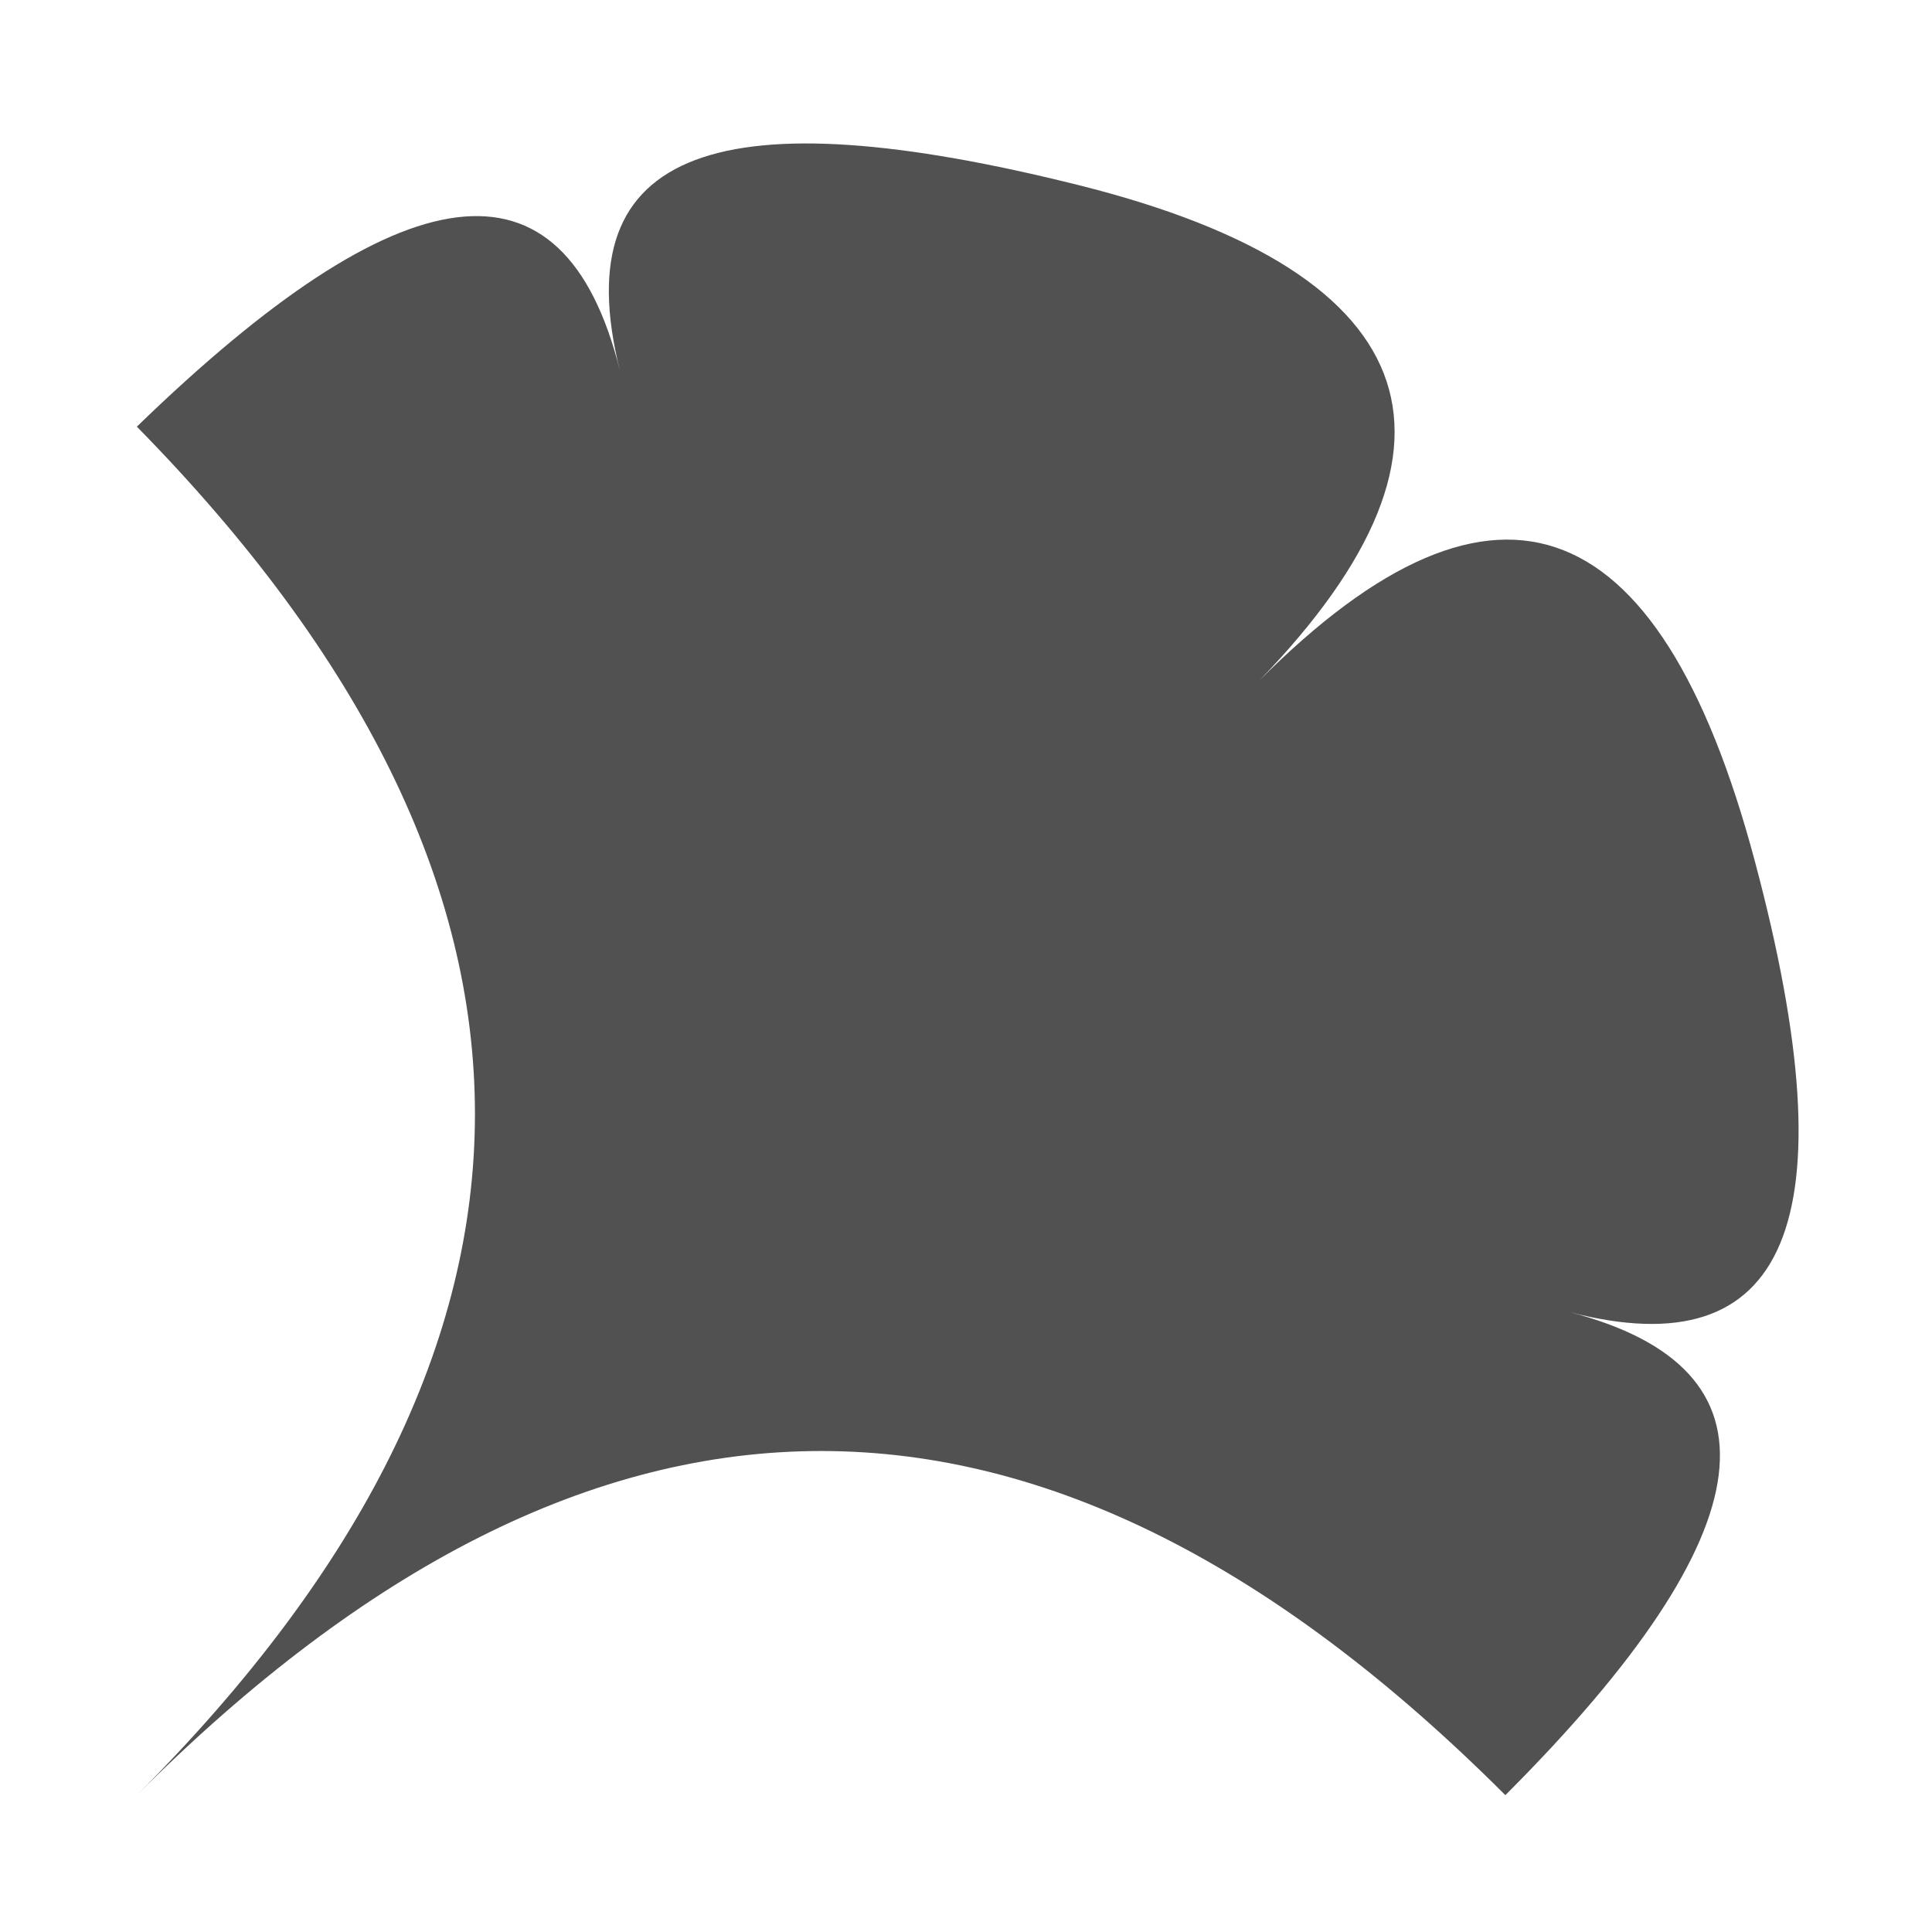
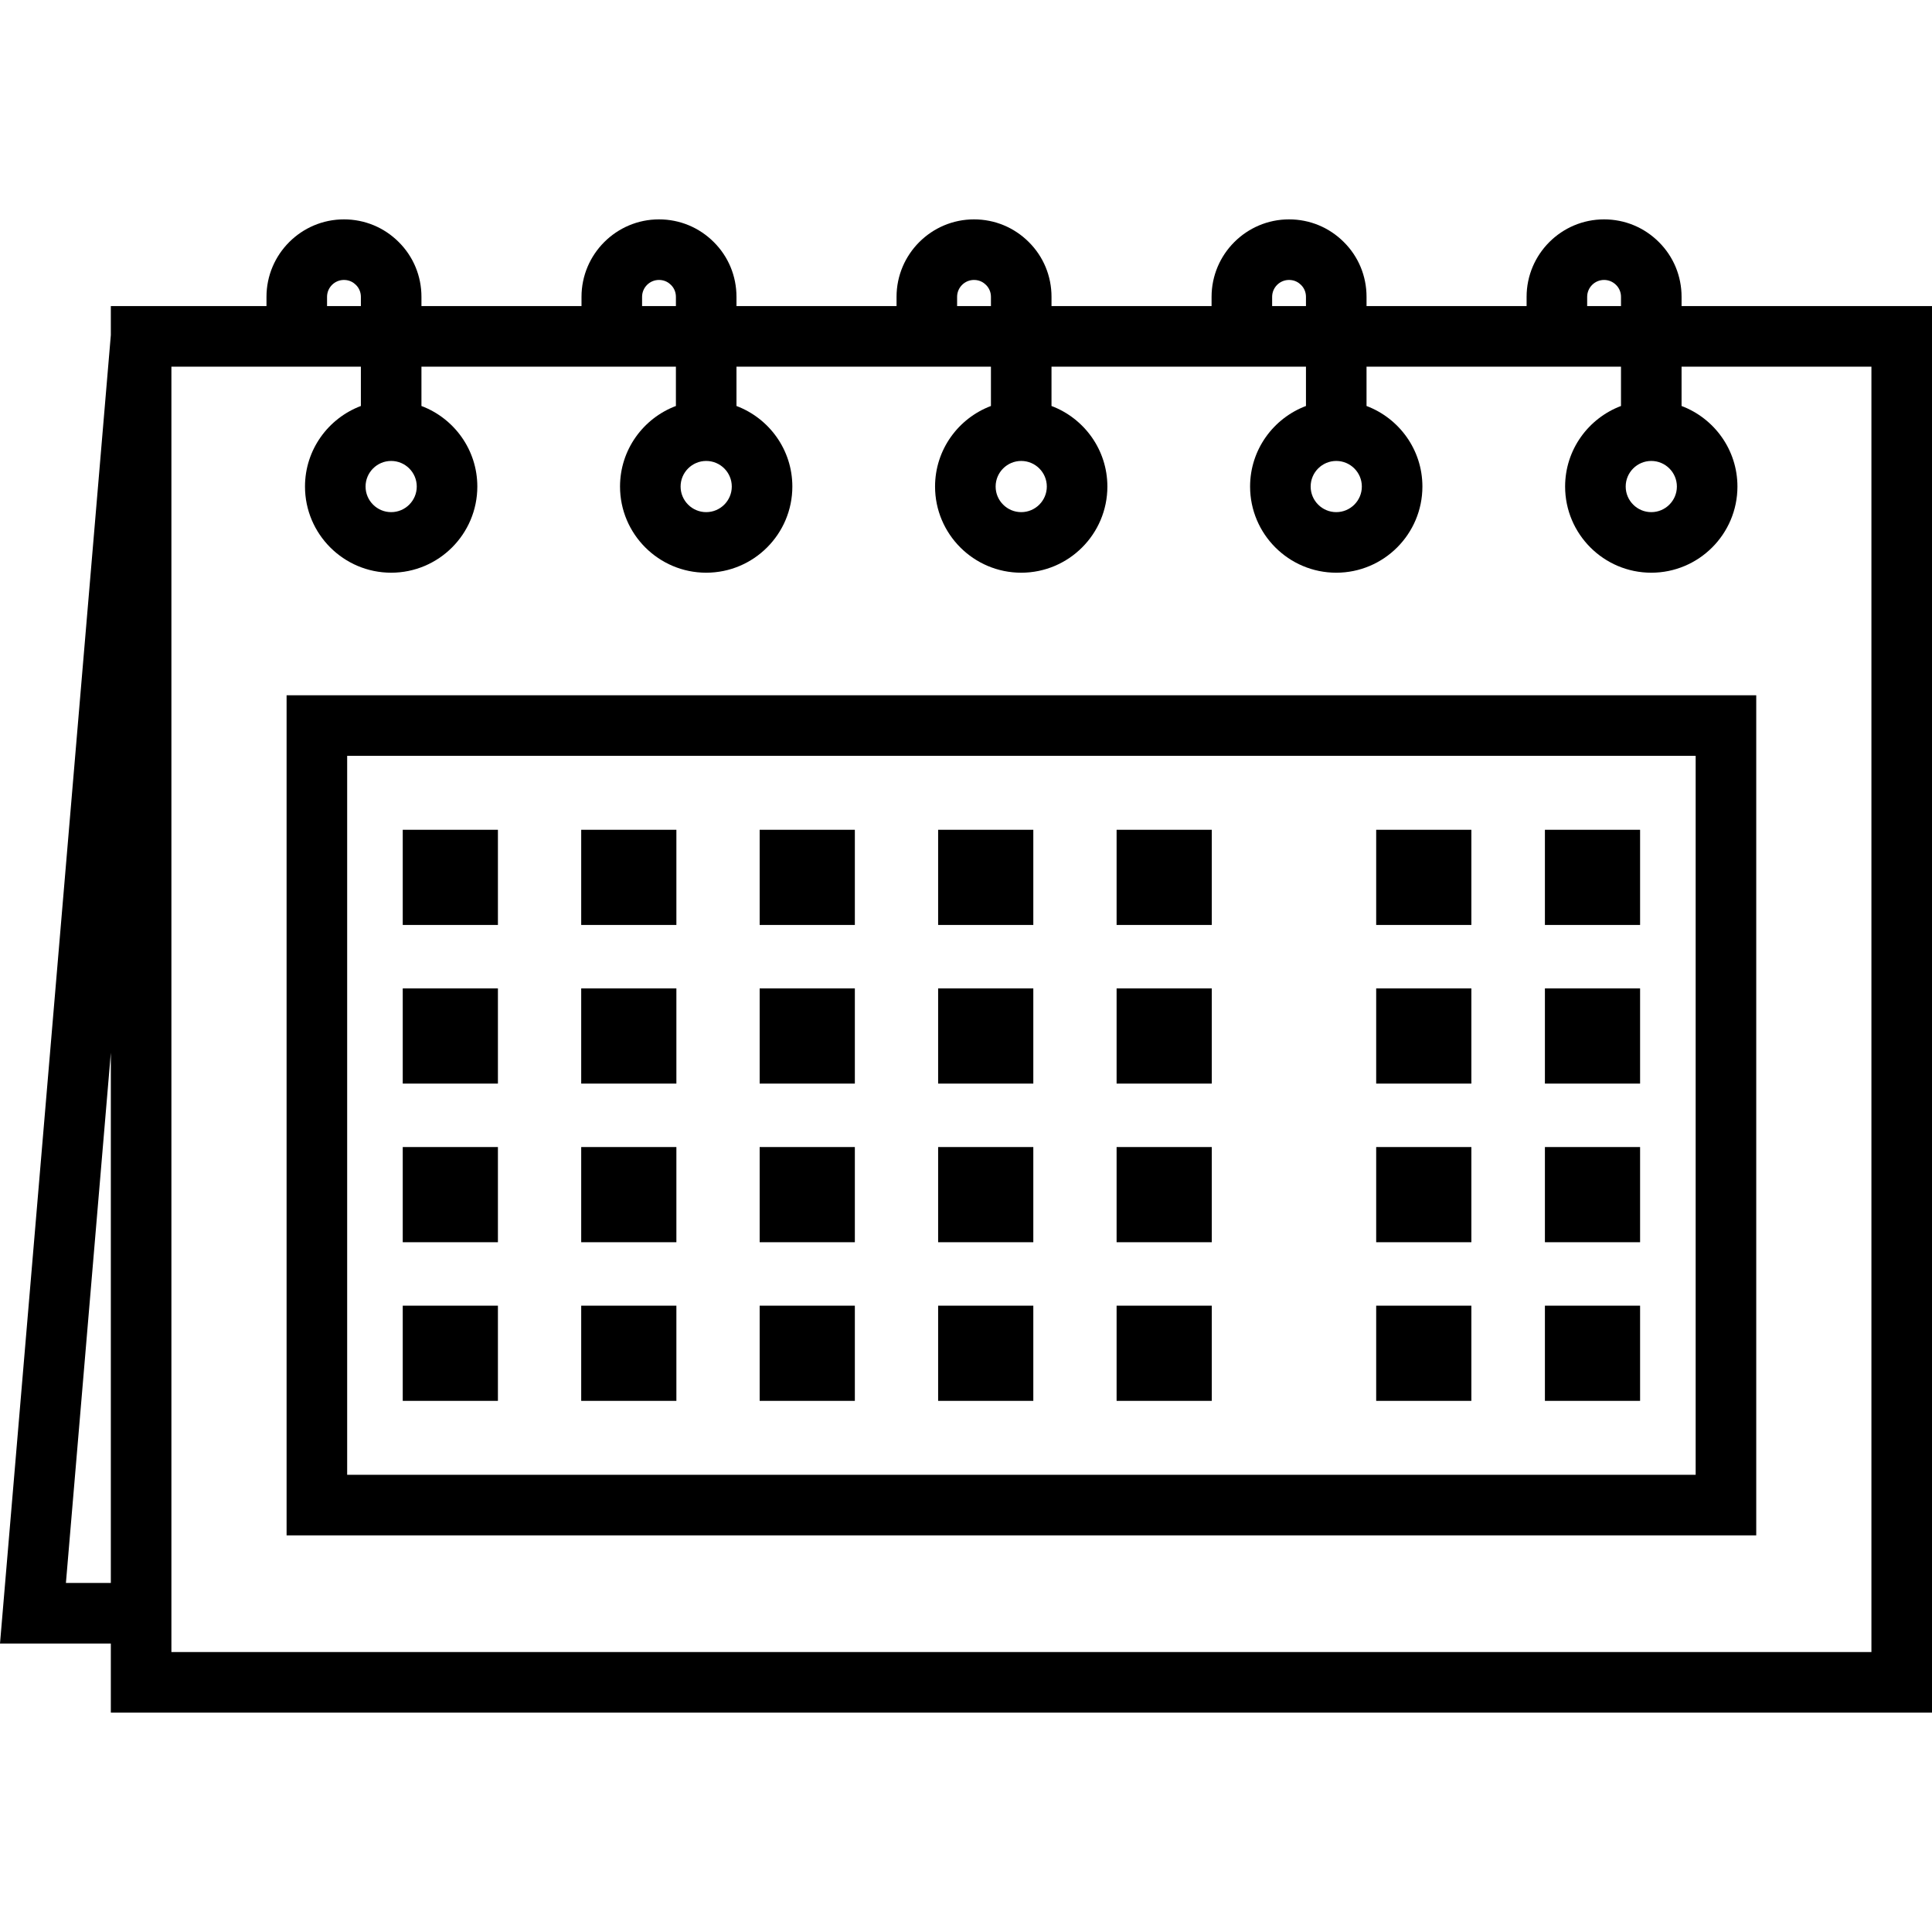
- <svg xmlns="http://www.w3.org/2000/svg" version="1.1" x="0px" y="0px" width="24px" height="24px" viewBox="0 0 24 24">
-   <style type="text/css">
- 	.st0{fill:#515151;}
- </style>
-   <path class="st0" d="M1.7,22.3c5.7-5.7,11.3-5.7,17,0c3.3-3.3,3.5-5.3,0.8-6c2.7,0.7,3.5-1.1,2.3-5.6s-3.3-5.2-6.3-2.1  c3-3,2.3-5.2-2.1-6.3S7,1.8,7.7,4.6C7,1.8,5,2.1,1.7,5.3C7.3,11,7.3,16.7,1.7,22.3" />
+ <svg xmlns="http://www.w3.org/2000/svg" version="1.1" id="Capa_1" x="0px" y="0px" viewBox="0 0 446.563 446.563" style="enable-background:new 0 0 446.563 446.563;" xml:space="preserve">
+   <g>
+     <path d="M388.679,70.746v-2.13c0-4.803-1.866-9.303-5.24-12.659c-3.385-3.386-7.885-5.251-12.67-5.251   c-9.876,0-17.91,8.035-17.91,17.91v2.13h-36.996v-2.13c0-4.803-1.866-9.303-5.24-12.659c-3.385-3.386-7.885-5.251-12.67-5.251   c-9.876,0-17.91,8.035-17.91,17.91v2.13h-36.996v-2.13c0-4.802-1.865-9.302-5.24-12.66c-3.387-3.386-7.886-5.25-12.67-5.25   c-9.875,0-17.91,8.035-17.91,17.91v2.13H170.23v-2.13c0-4.802-1.866-9.303-5.24-12.66c-3.386-3.386-7.885-5.25-12.67-5.25   c-9.875,0-17.91,8.035-17.91,17.91v2.13H97.414v-2.13c0-4.802-1.866-9.303-5.24-12.66c-3.386-3.386-7.885-5.25-12.669-5.25   c-9.875,0-17.91,8.035-17.91,17.91v2.13H25.618v6.703L0,379.885h25.618v15.972h420.944V70.746H388.679z M366.858,68.616   c0-2.156,1.754-3.91,3.91-3.91c1.045,0,2.028,0.408,2.783,1.164c0.727,0.723,1.127,1.698,1.127,2.747v2.13h-7.82V68.616z    M294.042,68.616c0-2.156,1.754-3.91,3.91-3.91c1.339,0,2.245,0.625,2.783,1.164c0.727,0.723,1.127,1.698,1.127,2.747v2.13h-7.82   V68.616z M221.226,68.616c0-2.156,1.754-3.91,3.91-3.91c1.34,0,2.246,0.625,2.783,1.162c0.727,0.723,1.127,1.699,1.127,2.748v2.13   h-7.82V68.616z M148.41,68.616c0-2.156,1.754-3.91,3.91-3.91c1.339,0,2.246,0.625,2.783,1.163c0.727,0.723,1.127,1.699,1.127,2.748   v2.13h-7.82V68.616z M75.594,68.616c0-2.156,1.754-3.91,3.91-3.91c1.339,0,2.246,0.625,2.783,1.163   c0.727,0.723,1.127,1.699,1.127,2.748v2.13h-7.82V68.616z M15.236,365.885l10.382-122.564v122.564H15.236z M432.563,381.857H39.618   V84.746h43.795v9.092c-7.533,2.842-12.916,10.105-12.916,18.621c0,10.981,8.934,19.916,19.916,19.916s19.916-8.934,19.916-19.916   c0-8.515-5.382-15.779-12.916-18.621v-9.092h58.816v9.092c-7.533,2.842-12.916,10.105-12.916,18.621   c0,10.981,8.934,19.916,19.916,19.916c10.981,0,19.915-8.934,19.915-19.916c0-8.515-5.382-15.778-12.915-18.62v-9.092h58.816v9.092   c-7.533,2.842-12.916,10.105-12.916,18.621c0,10.981,8.934,19.916,19.916,19.916s19.915-8.934,19.915-19.916   c0-8.515-5.382-15.778-12.915-18.621v-9.092h58.816v9.092c-7.533,2.842-12.916,10.105-12.916,18.621   c0,10.981,8.935,19.916,19.916,19.916s19.915-8.934,19.915-19.916c0-8.515-5.382-15.778-12.915-18.621v-9.092h58.816v9.092   c-7.533,2.842-12.916,10.105-12.916,18.621c0,10.981,8.935,19.916,19.916,19.916s19.915-8.934,19.915-19.916   c0-8.515-5.382-15.778-12.915-18.621v-9.092h43.884V381.857z M96.329,112.459c0,3.262-2.654,5.916-5.916,5.916   s-5.916-2.654-5.916-5.916s2.654-5.915,5.916-5.915S96.329,109.197,96.329,112.459z M169.145,112.459   c0,3.262-2.653,5.916-5.915,5.916s-5.916-2.654-5.916-5.916s2.654-5.915,5.916-5.915S169.145,109.197,169.145,112.459z    M241.961,112.459c0,3.262-2.653,5.916-5.915,5.916s-5.915-2.654-5.915-5.916s2.653-5.915,5.915-5.915   S241.961,109.197,241.961,112.459z M314.777,112.459c0,3.262-2.653,5.916-5.915,5.916s-5.916-2.654-5.916-5.916   s2.654-5.915,5.916-5.915S314.777,109.197,314.777,112.459z M387.594,112.459c0,3.262-2.653,5.916-5.915,5.916   s-5.916-2.654-5.916-5.916s2.654-5.915,5.916-5.915S387.594,109.197,387.594,112.459z" />
+     <path d="M66.243,354.885h339.694V160.706H66.243V354.885z M80.243,174.706h311.694v166.179H80.243V174.706z" />
+     <rect x="93.09" y="191.795" width="22" height="22" />
+     <rect x="134.34" y="191.795" width="22" height="22" />
+     <rect x="175.59" y="191.795" width="22" height="22" />
+     <rect x="216.84" y="191.795" width="22" height="22" />
+     <rect x="258.091" y="191.795" width="22" height="22" />
+     <rect x="357.091" y="191.795" width="22" height="22" />
+     <rect x="318.091" y="191.795" width="22" height="22" />
+     <rect x="93.09" y="228.462" width="22" height="22" />
+     <rect x="134.34" y="228.462" width="22" height="22" />
+     <rect x="175.59" y="228.462" width="22" height="22" />
+     <rect x="216.84" y="228.462" width="22" height="22" />
+     <rect x="258.091" y="228.462" width="22" height="22" />
+     <rect x="357.091" y="228.462" width="22" height="22" />
+     <rect x="318.091" y="228.462" width="22" height="22" />
+     <rect x="93.09" y="265.128" width="22" height="22" />
+     <rect x="134.34" y="265.128" width="22" height="22" />
+     <rect x="175.59" y="265.128" width="22" height="22" />
+     <rect x="216.84" y="265.128" width="22" height="22" />
+     <rect x="258.091" y="265.128" width="22" height="22" />
+     <rect x="357.091" y="265.128" width="22" height="22" />
+     <rect x="318.091" y="265.128" width="22" height="22" />
+     <rect x="93.09" y="301.795" width="22" height="22" />
+     <rect x="134.34" y="301.795" width="22" height="22" />
+     <rect x="175.59" y="301.795" width="22" height="22" />
+     <rect x="216.84" y="301.795" width="22" height="22" />
+     <rect x="258.091" y="301.795" width="22" height="22" />
+     <rect x="357.091" y="301.795" width="22" height="22" />
+     <rect x="318.091" y="301.795" width="22" height="22" />
+   </g>
+   <g>
+ </g>
+   <g>
+ </g>
+   <g>
+ </g>
+   <g>
+ </g>
+   <g>
+ </g>
+   <g>
+ </g>
+   <g>
+ </g>
+   <g>
+ </g>
+   <g>
+ </g>
+   <g>
+ </g>
+   <g>
+ </g>
+   <g>
+ </g>
+   <g>
+ </g>
+   <g>
+ </g>
+   <g>
+ </g>
</svg>
